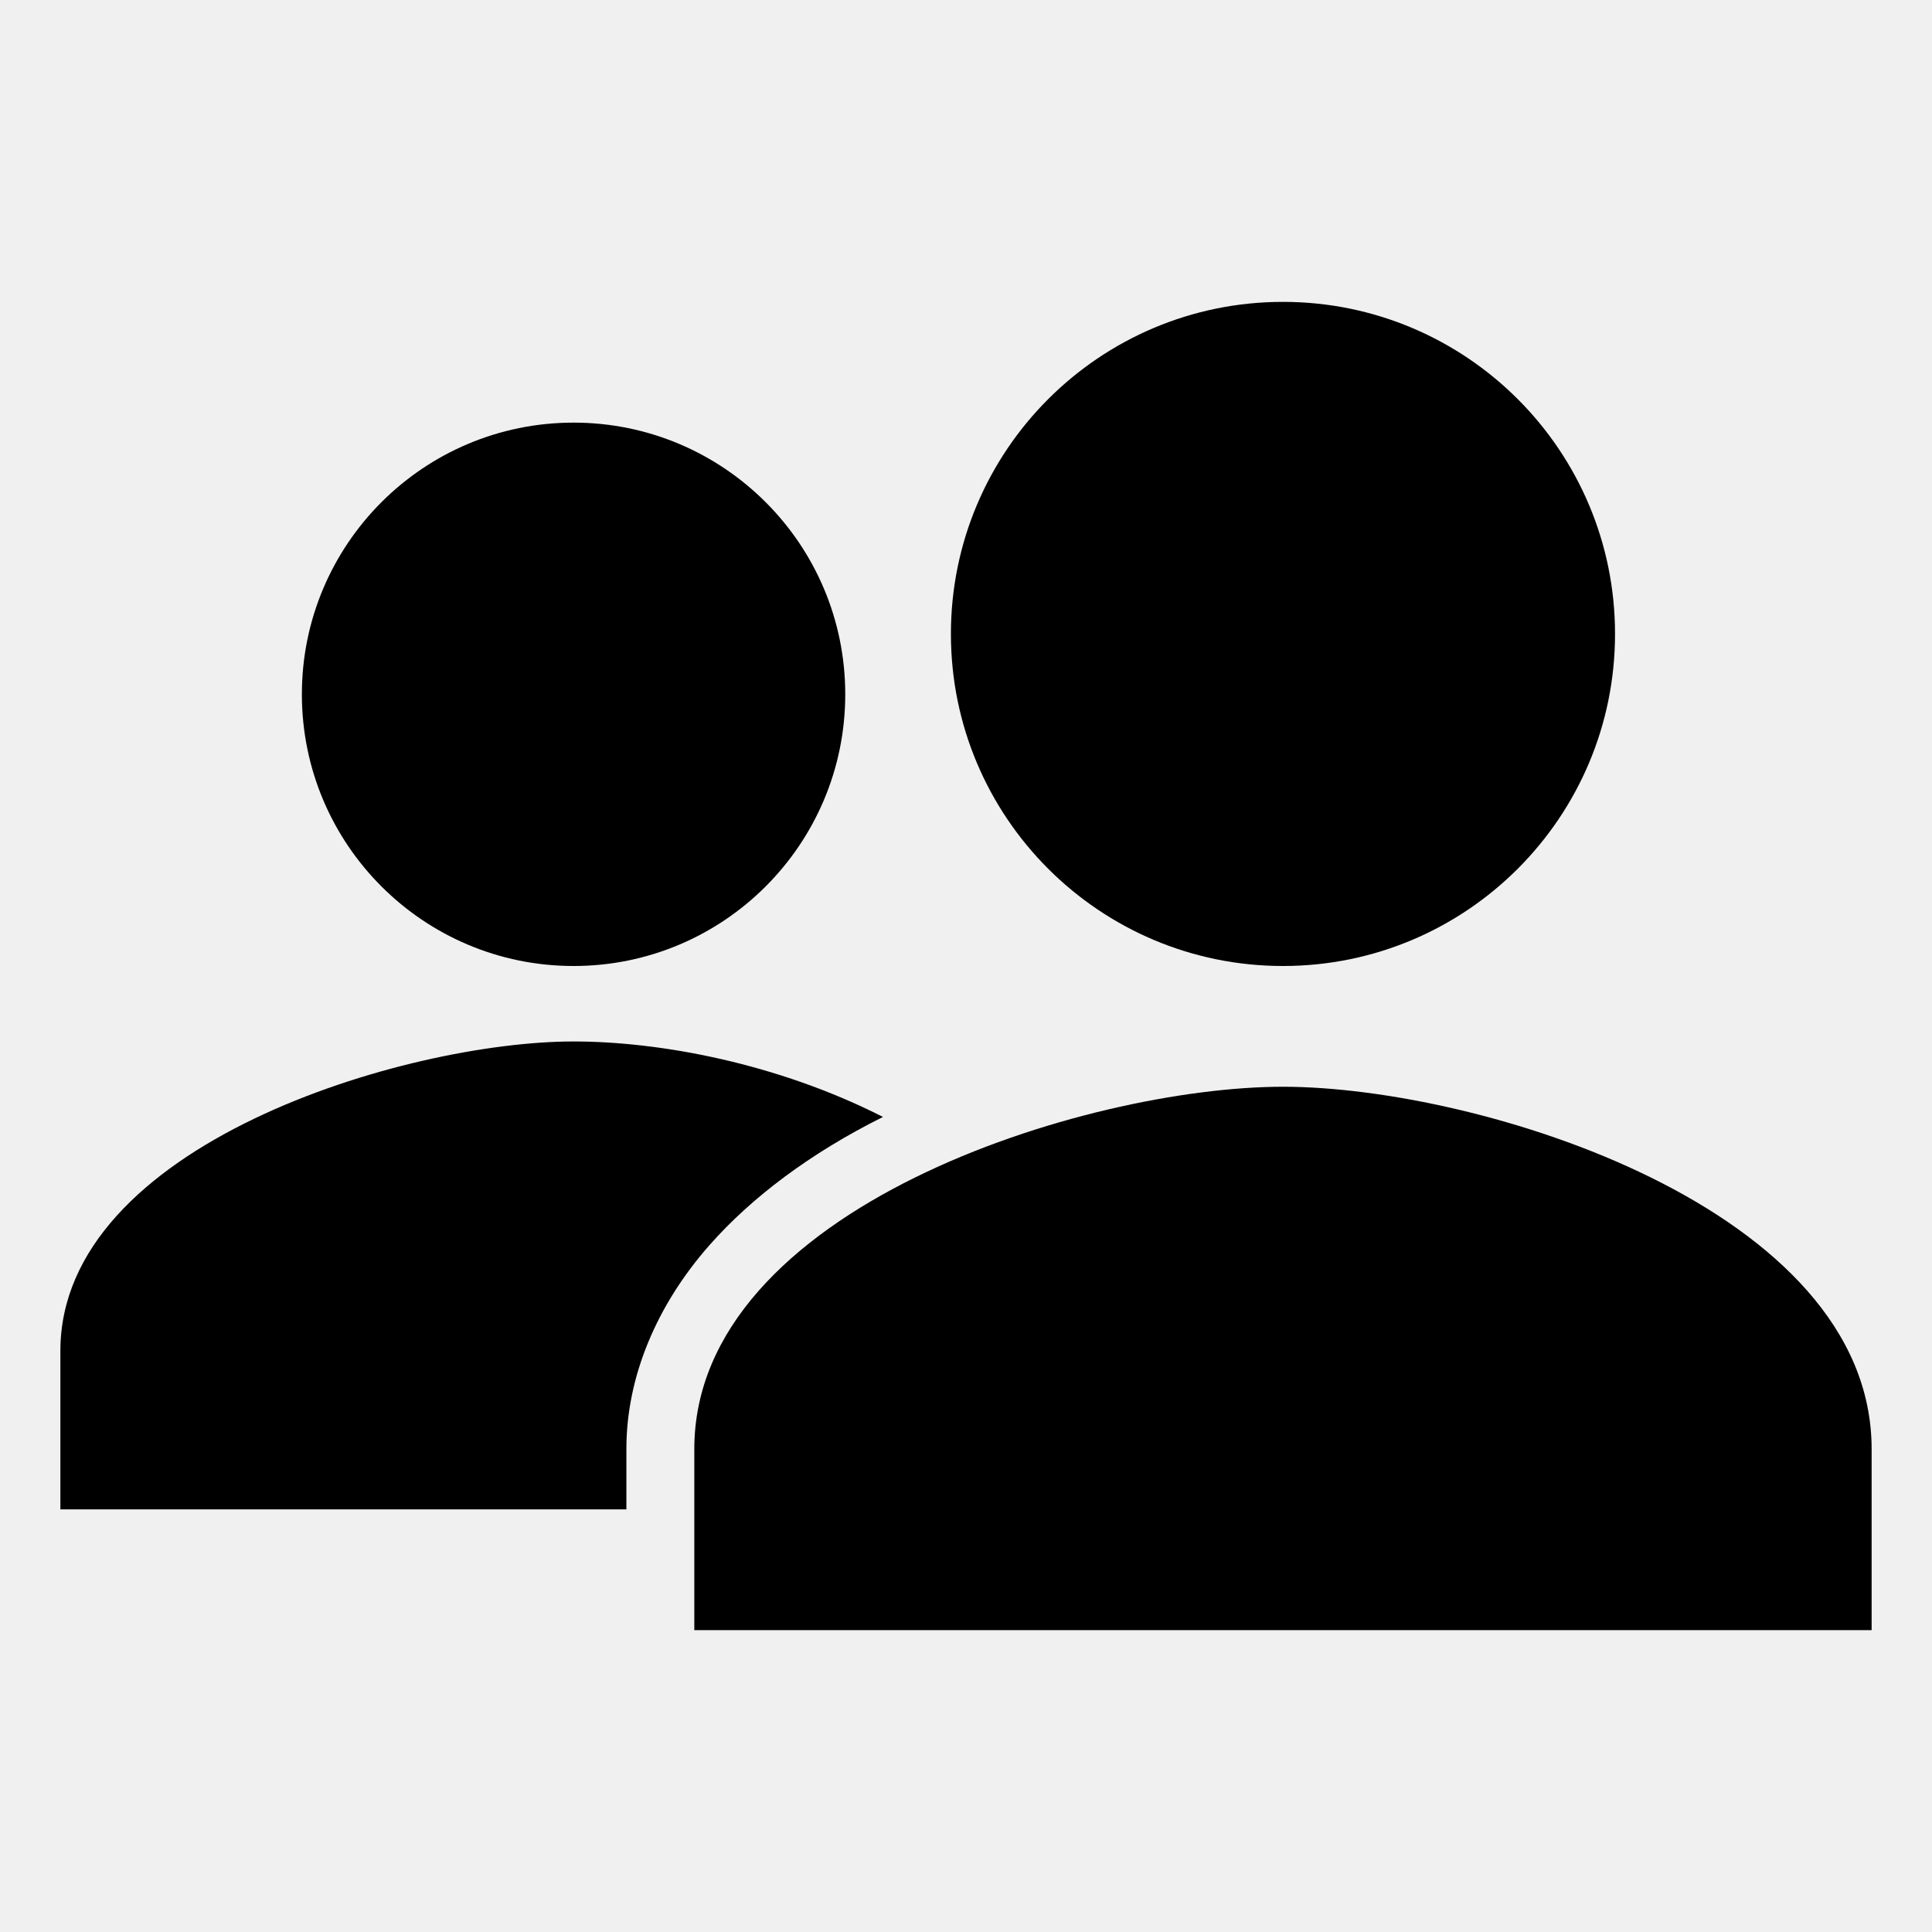
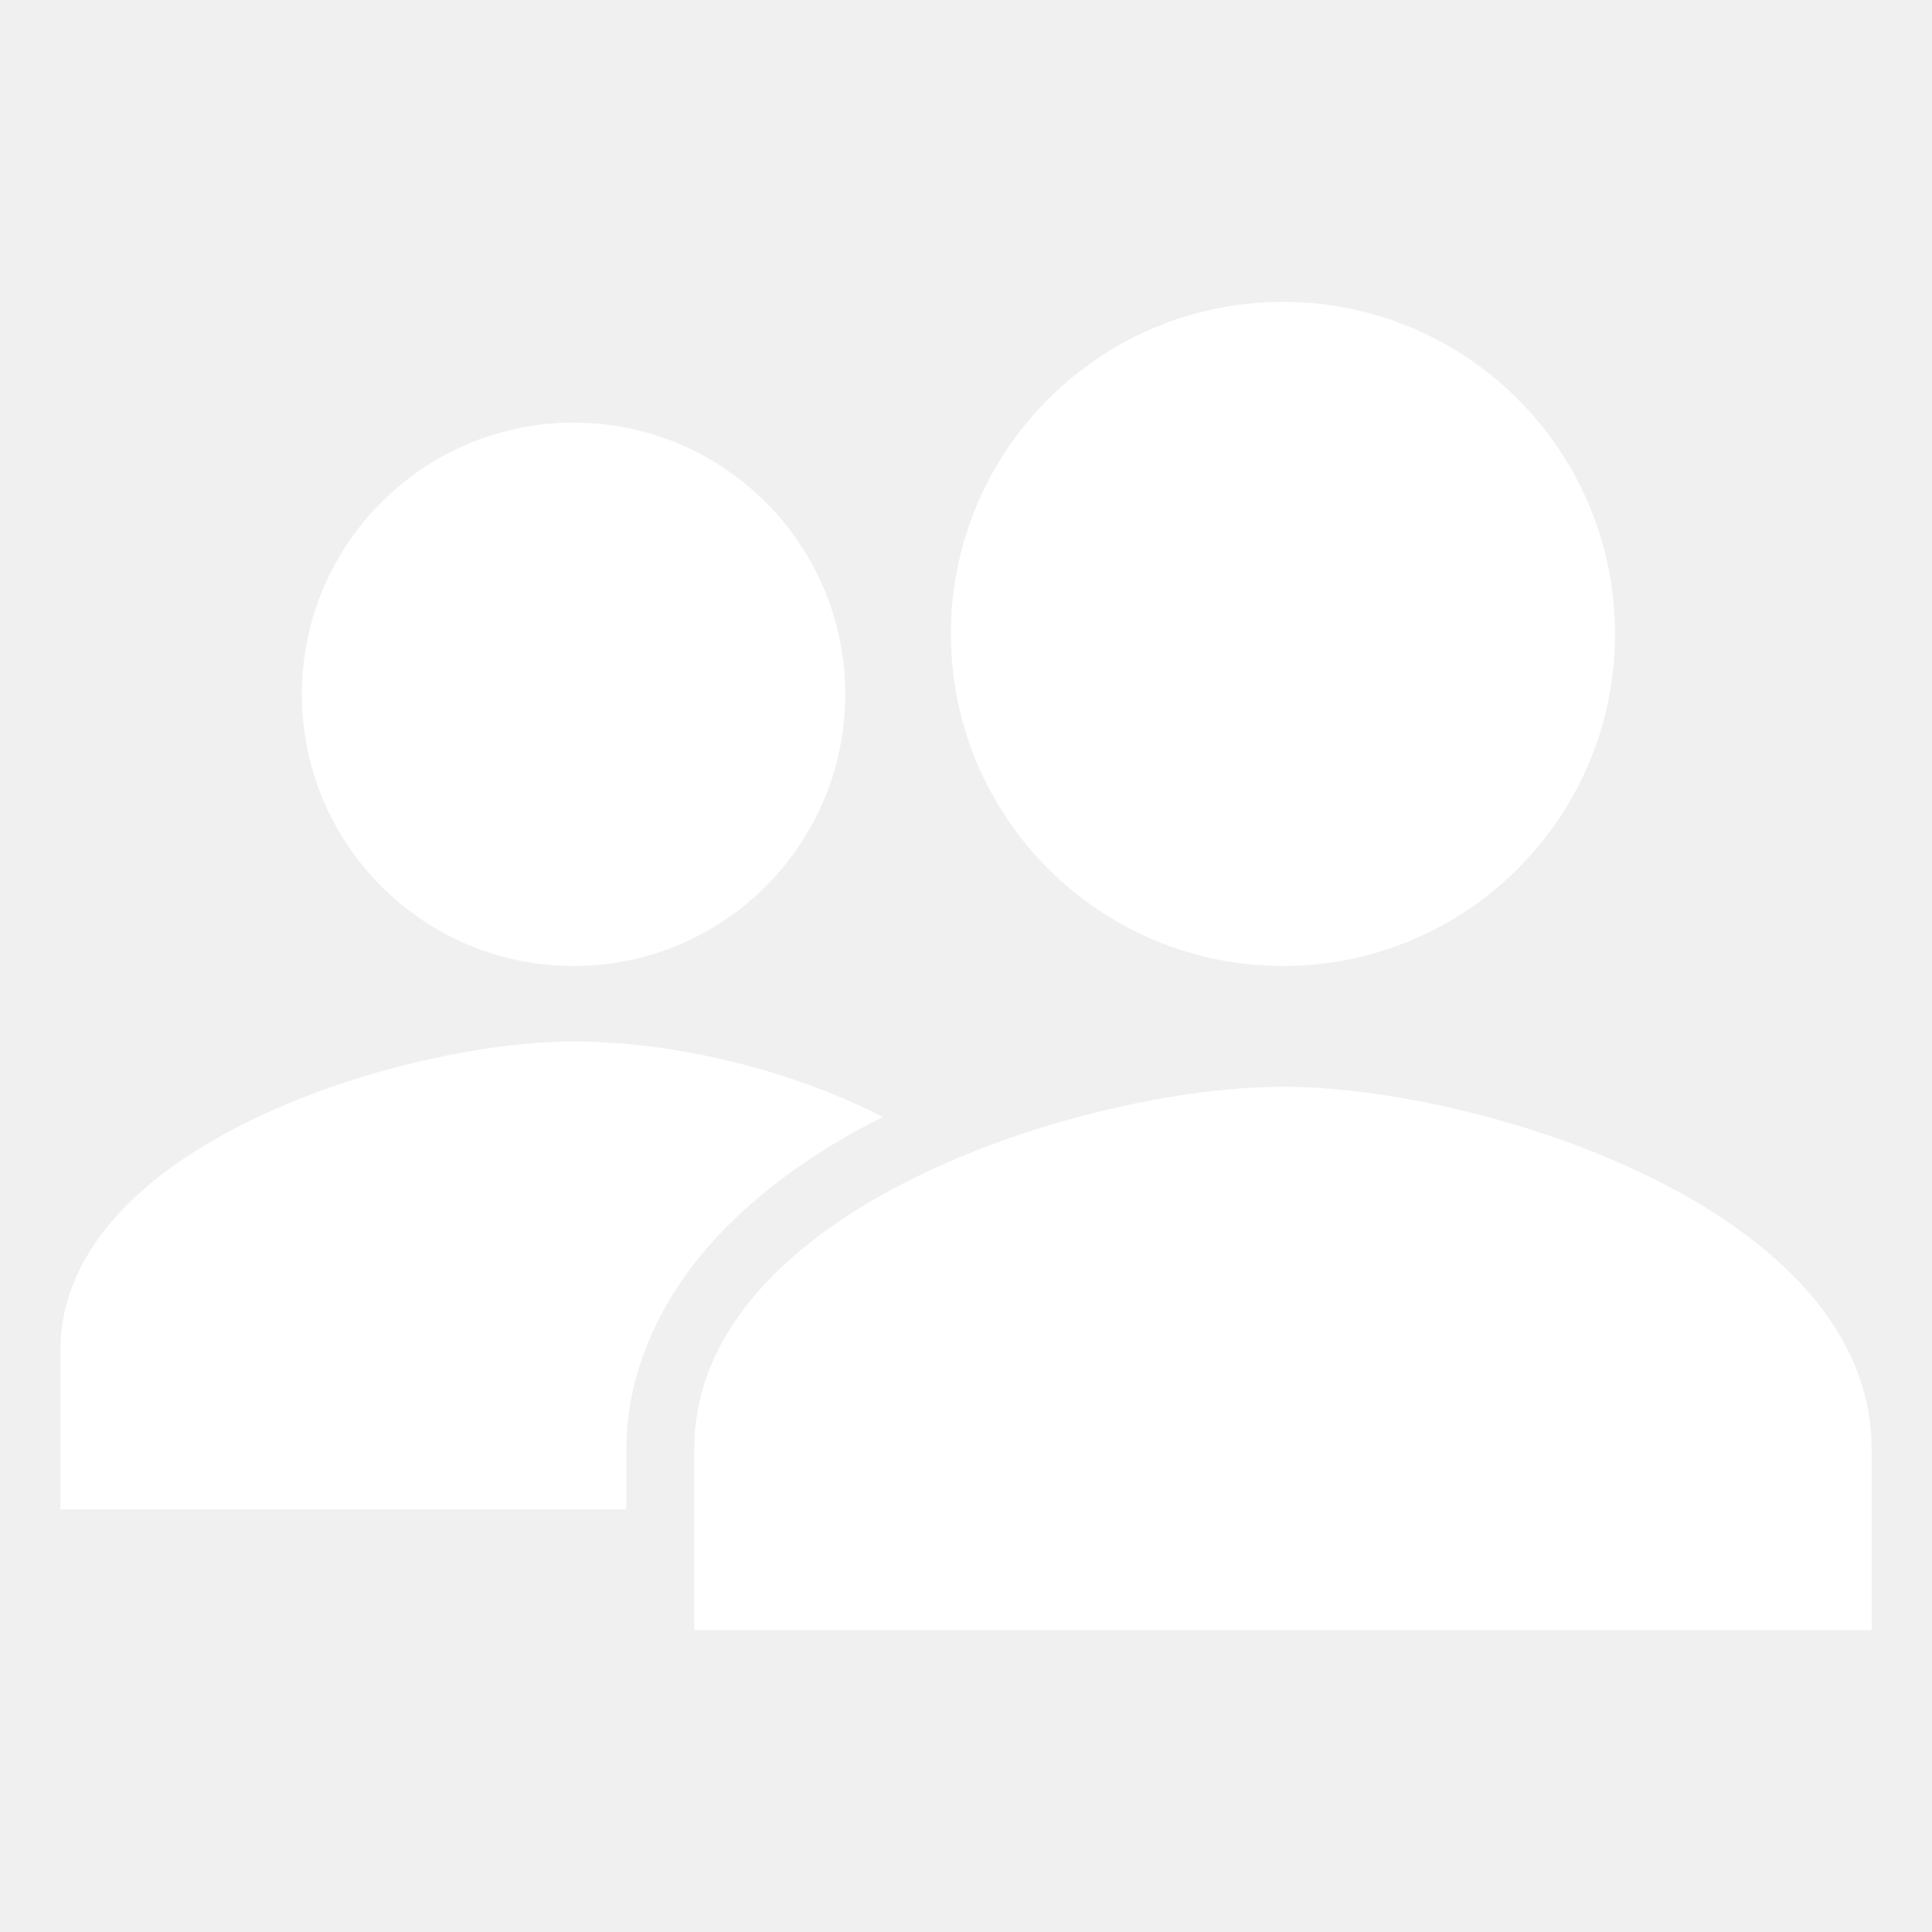
- <svg xmlns="http://www.w3.org/2000/svg" fill="#000" width="800px" height="800px" viewBox="0 0 512 512">
+ <svg xmlns="http://www.w3.org/2000/svg" fill="#fff" width="800px" height="800px" viewBox="0 0 512 512">
  <g id="SVGRepo_bgCarrier" stroke-width="0" />
  <g id="SVGRepo_tracerCarrier" stroke-linecap="round" stroke-linejoin="round" />
  <g id="SVGRepo_iconCarrier">
    <circle cx="152" cy="184" r="72" />
    <path d="M234,296c-28.16-14.3-59.24-20-82-20-44.58,0-136,27.34-136,82v42H166V383.93c0-19,8-38.05,22-53.93C199.17,317.32,214.81,305.55,234,296Z" />
    <path d="M340,288c-52.07,0-156,32.16-156,96v48H496V384C496,320.16,392.07,288,340,288Z" />
    <circle cx="340" cy="168" r="88" />
  </g>
</svg>
